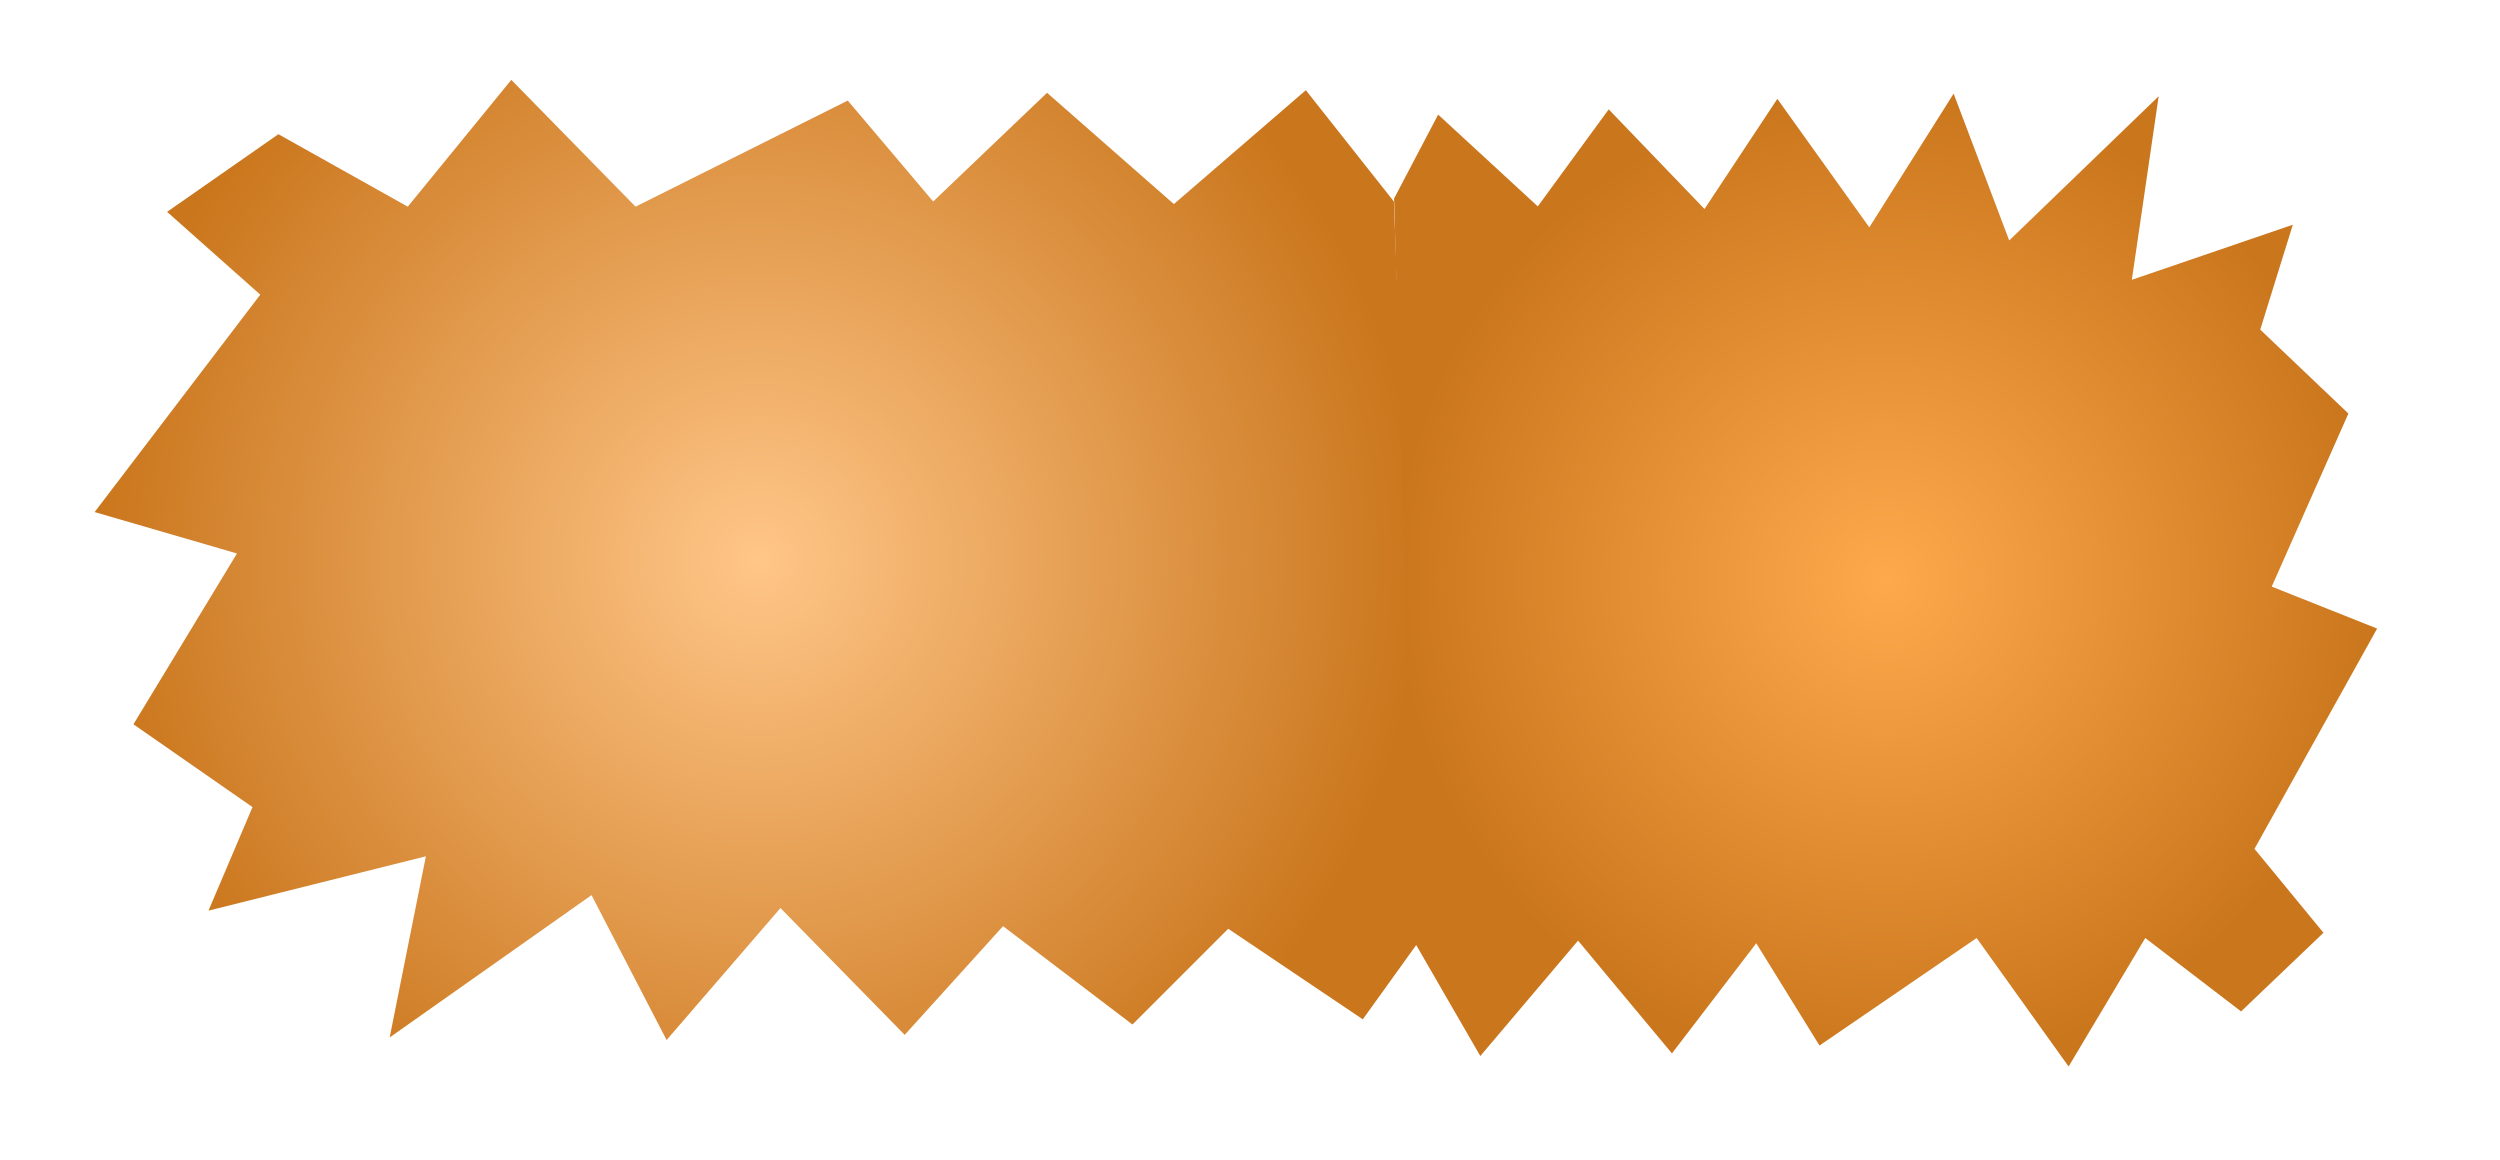
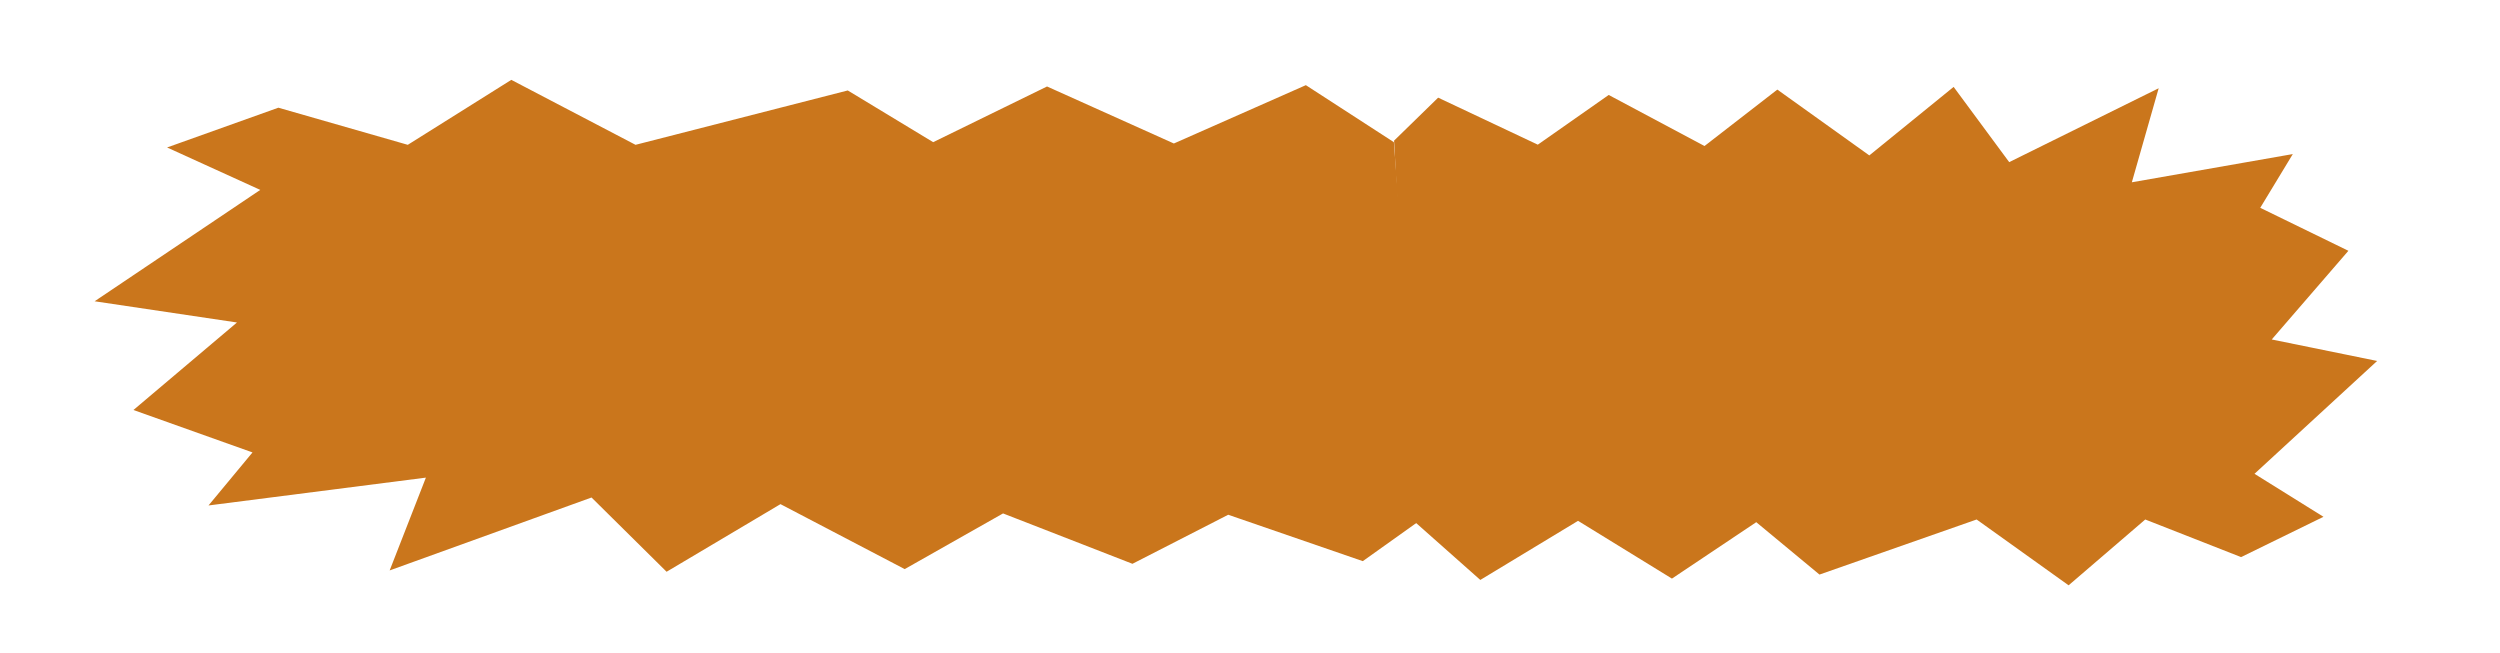
- <svg xmlns="http://www.w3.org/2000/svg" viewBox="0 0 873 405">
+ <svg xmlns="http://www.w3.org/2000/svg" viewBox="0 0 873 228">
  <defs>
    <radialGradient gradientUnits="userSpaceOnUse" cx="262.46" cy="223.109" r="231.816" id="gradient-0">
-       <stop offset="0" style="stop-color: rgb(255, 198, 136);" />
+       <stop offset="0" style="stop-color: rgb(202, 118, 28);" />
      <stop offset="1" style="stop-color: rgb(202, 118, 28);" />
    </radialGradient>
    <radialGradient gradientUnits="userSpaceOnUse" cx="656.054" cy="230.133" r="171.641" id="gradient-1">
-       <stop offset="0" style="stop-color: rgb(255, 169, 77);" />
+       <stop offset="0" style="stop-color: rgb(202, 118, 28);" />
      <stop offset="1" style="stop-color: rgb(202, 118, 28);" />
    </radialGradient>
  </defs>
-   <g transform="matrix(1, 0, 0, 1, 2.397976, -27.57672)">
+   <g transform="matrix(1, 0, 0, 0.512299, 2.397976, -0.528314)" style="">
    <path style="stroke: rgba(173, 133, 133, 0); paint-order: fill; fill: url(#gradient-0);" d="M 484.335 97.938 L 453.607 59.076 L 407.515 98.841 L 363.23 59.979 L 323.464 97.938 L 293.64 62.691 L 219.531 99.745 L 176.15 55.461 L 140 99.745 L 94.811 74.44 L 55.949 101.553 L 88.485 130.473 L 30.644 206.39 L 80.351 220.85 L 44.2 280.499 L 85.774 309.419 L 70.41 345.57 L 146.326 326.591 L 133.673 389.855 L 204.167 340.147 L 230.376 390.758 L 270.142 344.666 L 313.523 388.951 L 347.866 350.993 L 393.055 385.336 L 426.494 351.896 L 473.49 383.528 L 494.277 354.608" />
    <path style="stroke: rgba(173, 133, 133, 0); fill: url(#gradient-1);" d="M 820.335 103.306 L 797.583 63.929 L 763.456 104.223 L 730.666 64.845 L 701.223 103.306 L 679.141 67.59 L 624.269 105.135 L 592.149 60.267 L 565.383 105.135 L 531.924 79.497 L 503.15 106.968 L 527.24 136.272 L 484.413 213.194 L 521.217 227.842 L 494.451 288.283 L 525.233 317.583 L 513.857 354.215 L 570.067 334.985 L 560.698 399.083 L 612.893 348.72 L 632.299 400 L 661.742 353.299 L 693.862 398.167 L 719.291 359.71 L 752.749 394.505 L 777.508 360.622 L 812.305 392.672 L 827.696 363.372" transform="matrix(-1, 0, 0, -1, 1312.109, 460.267)" />
  </g>
</svg>
